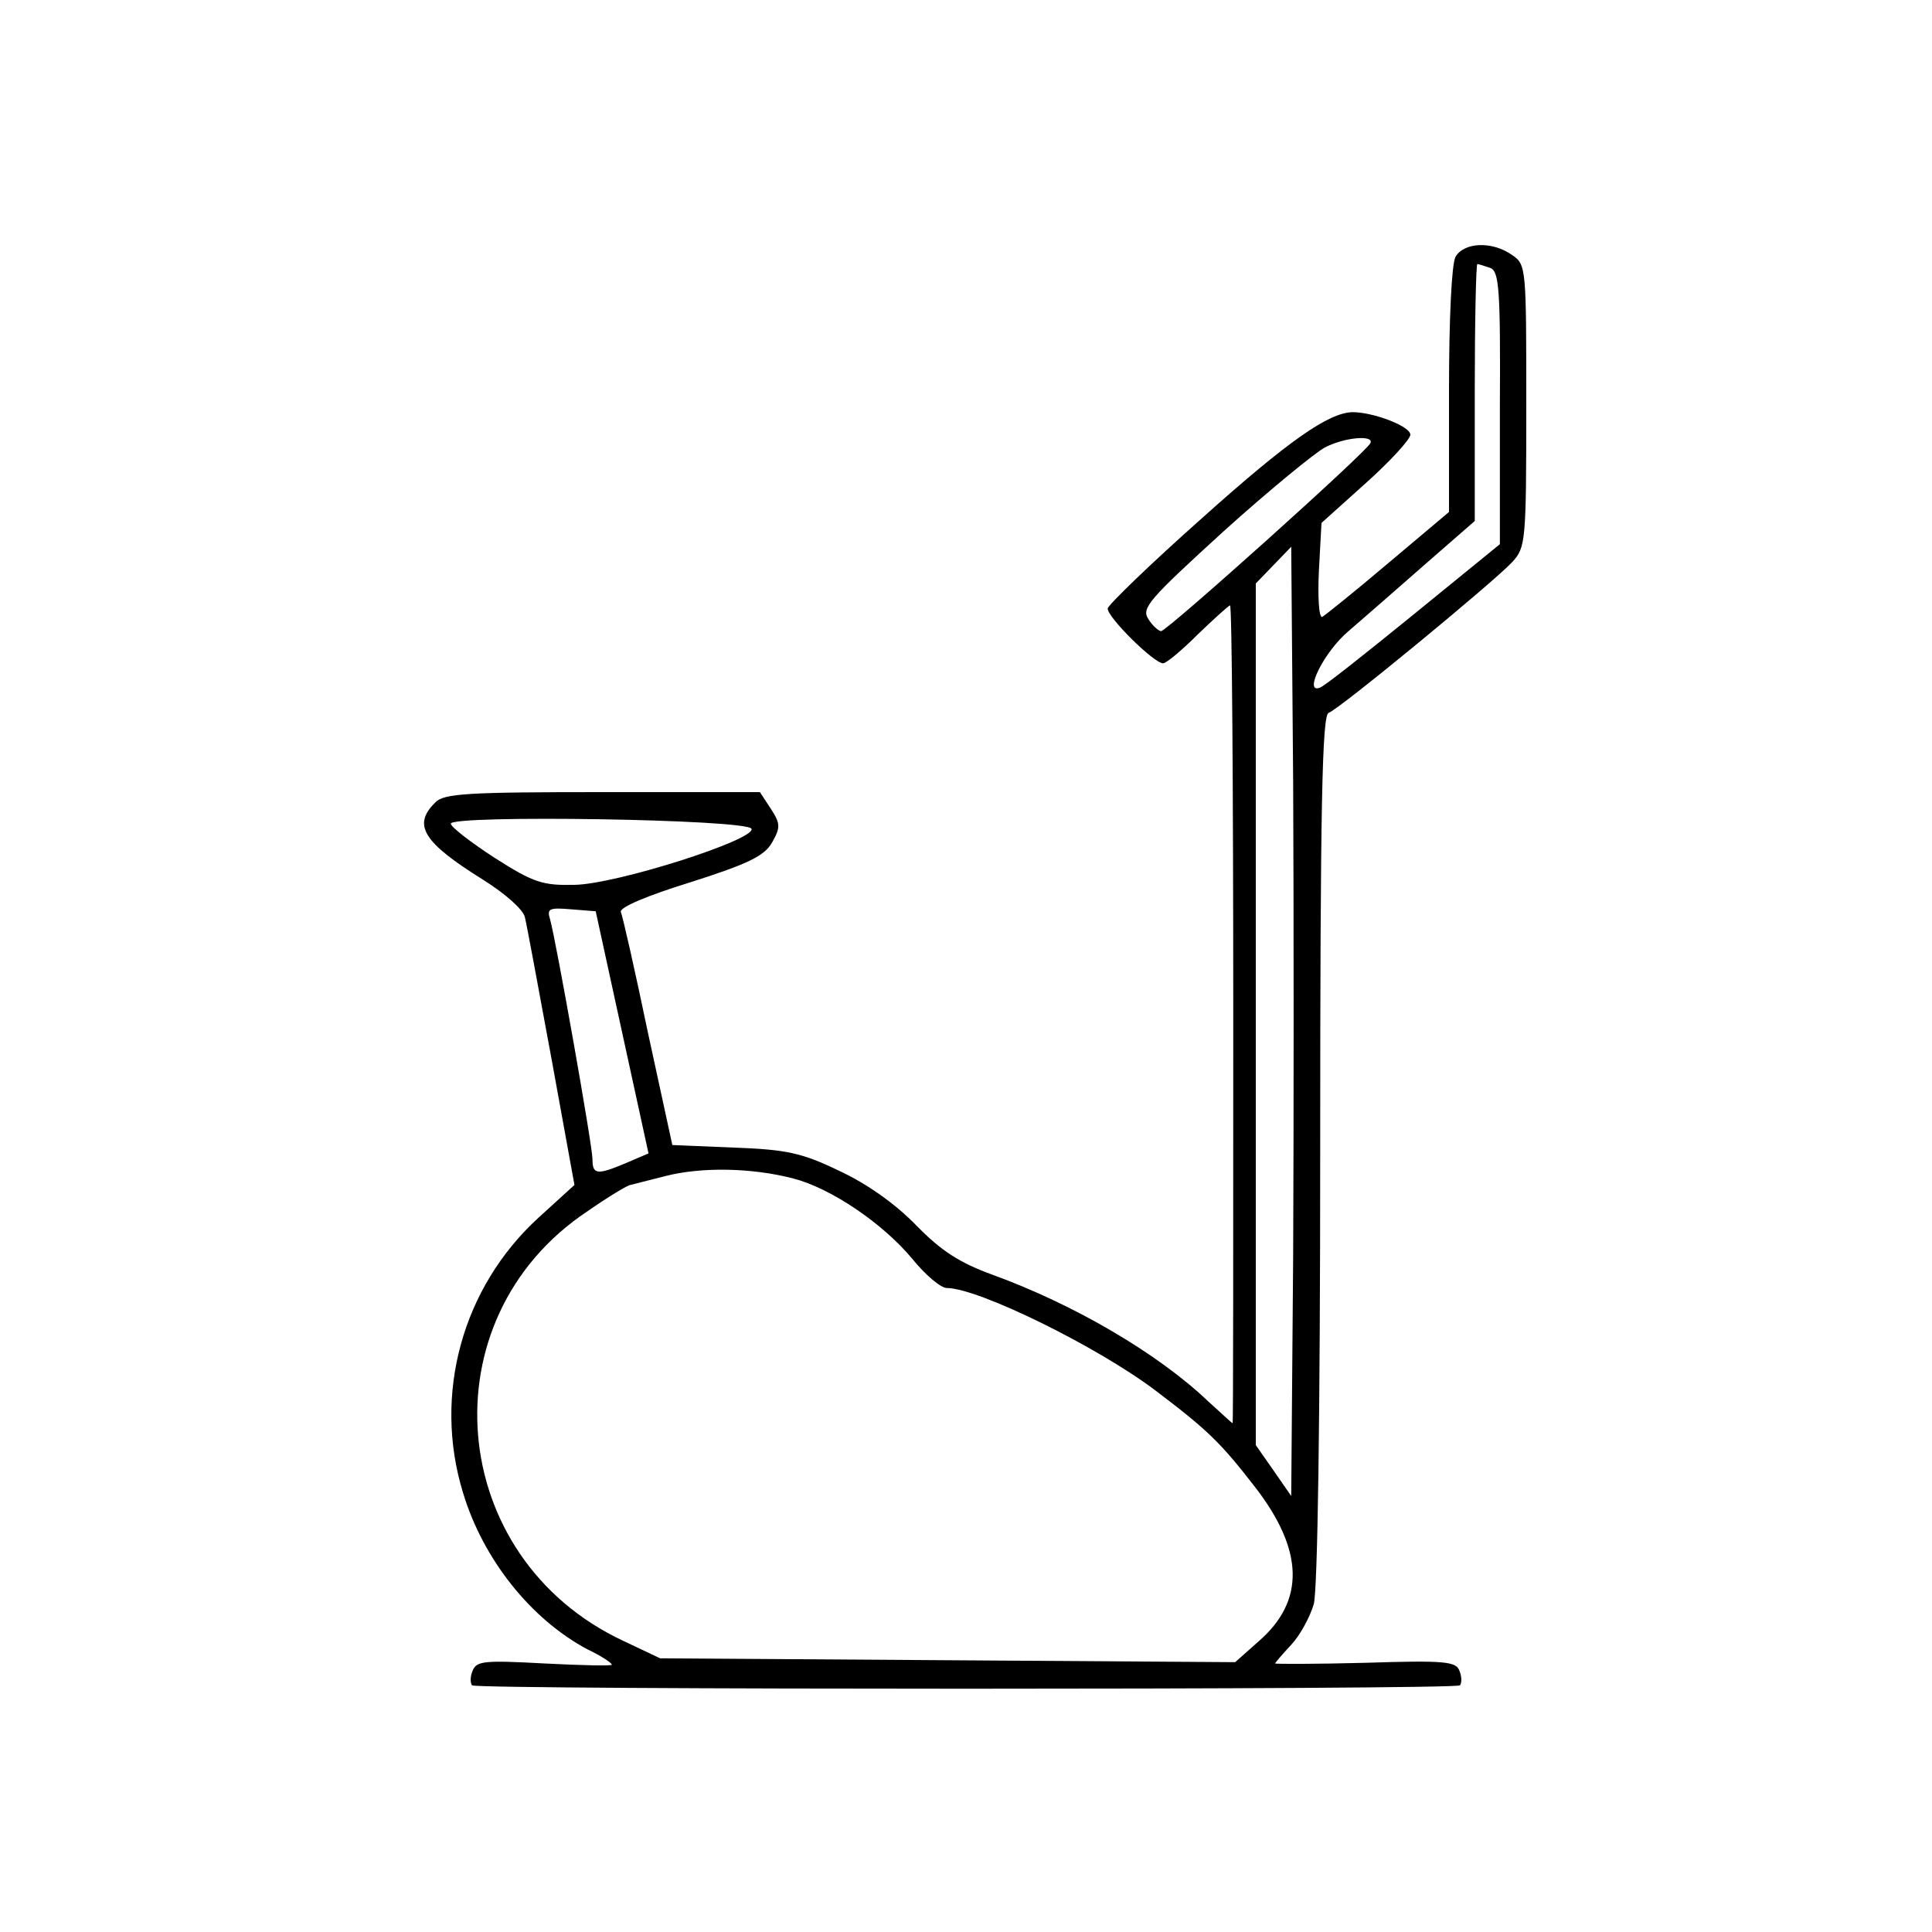
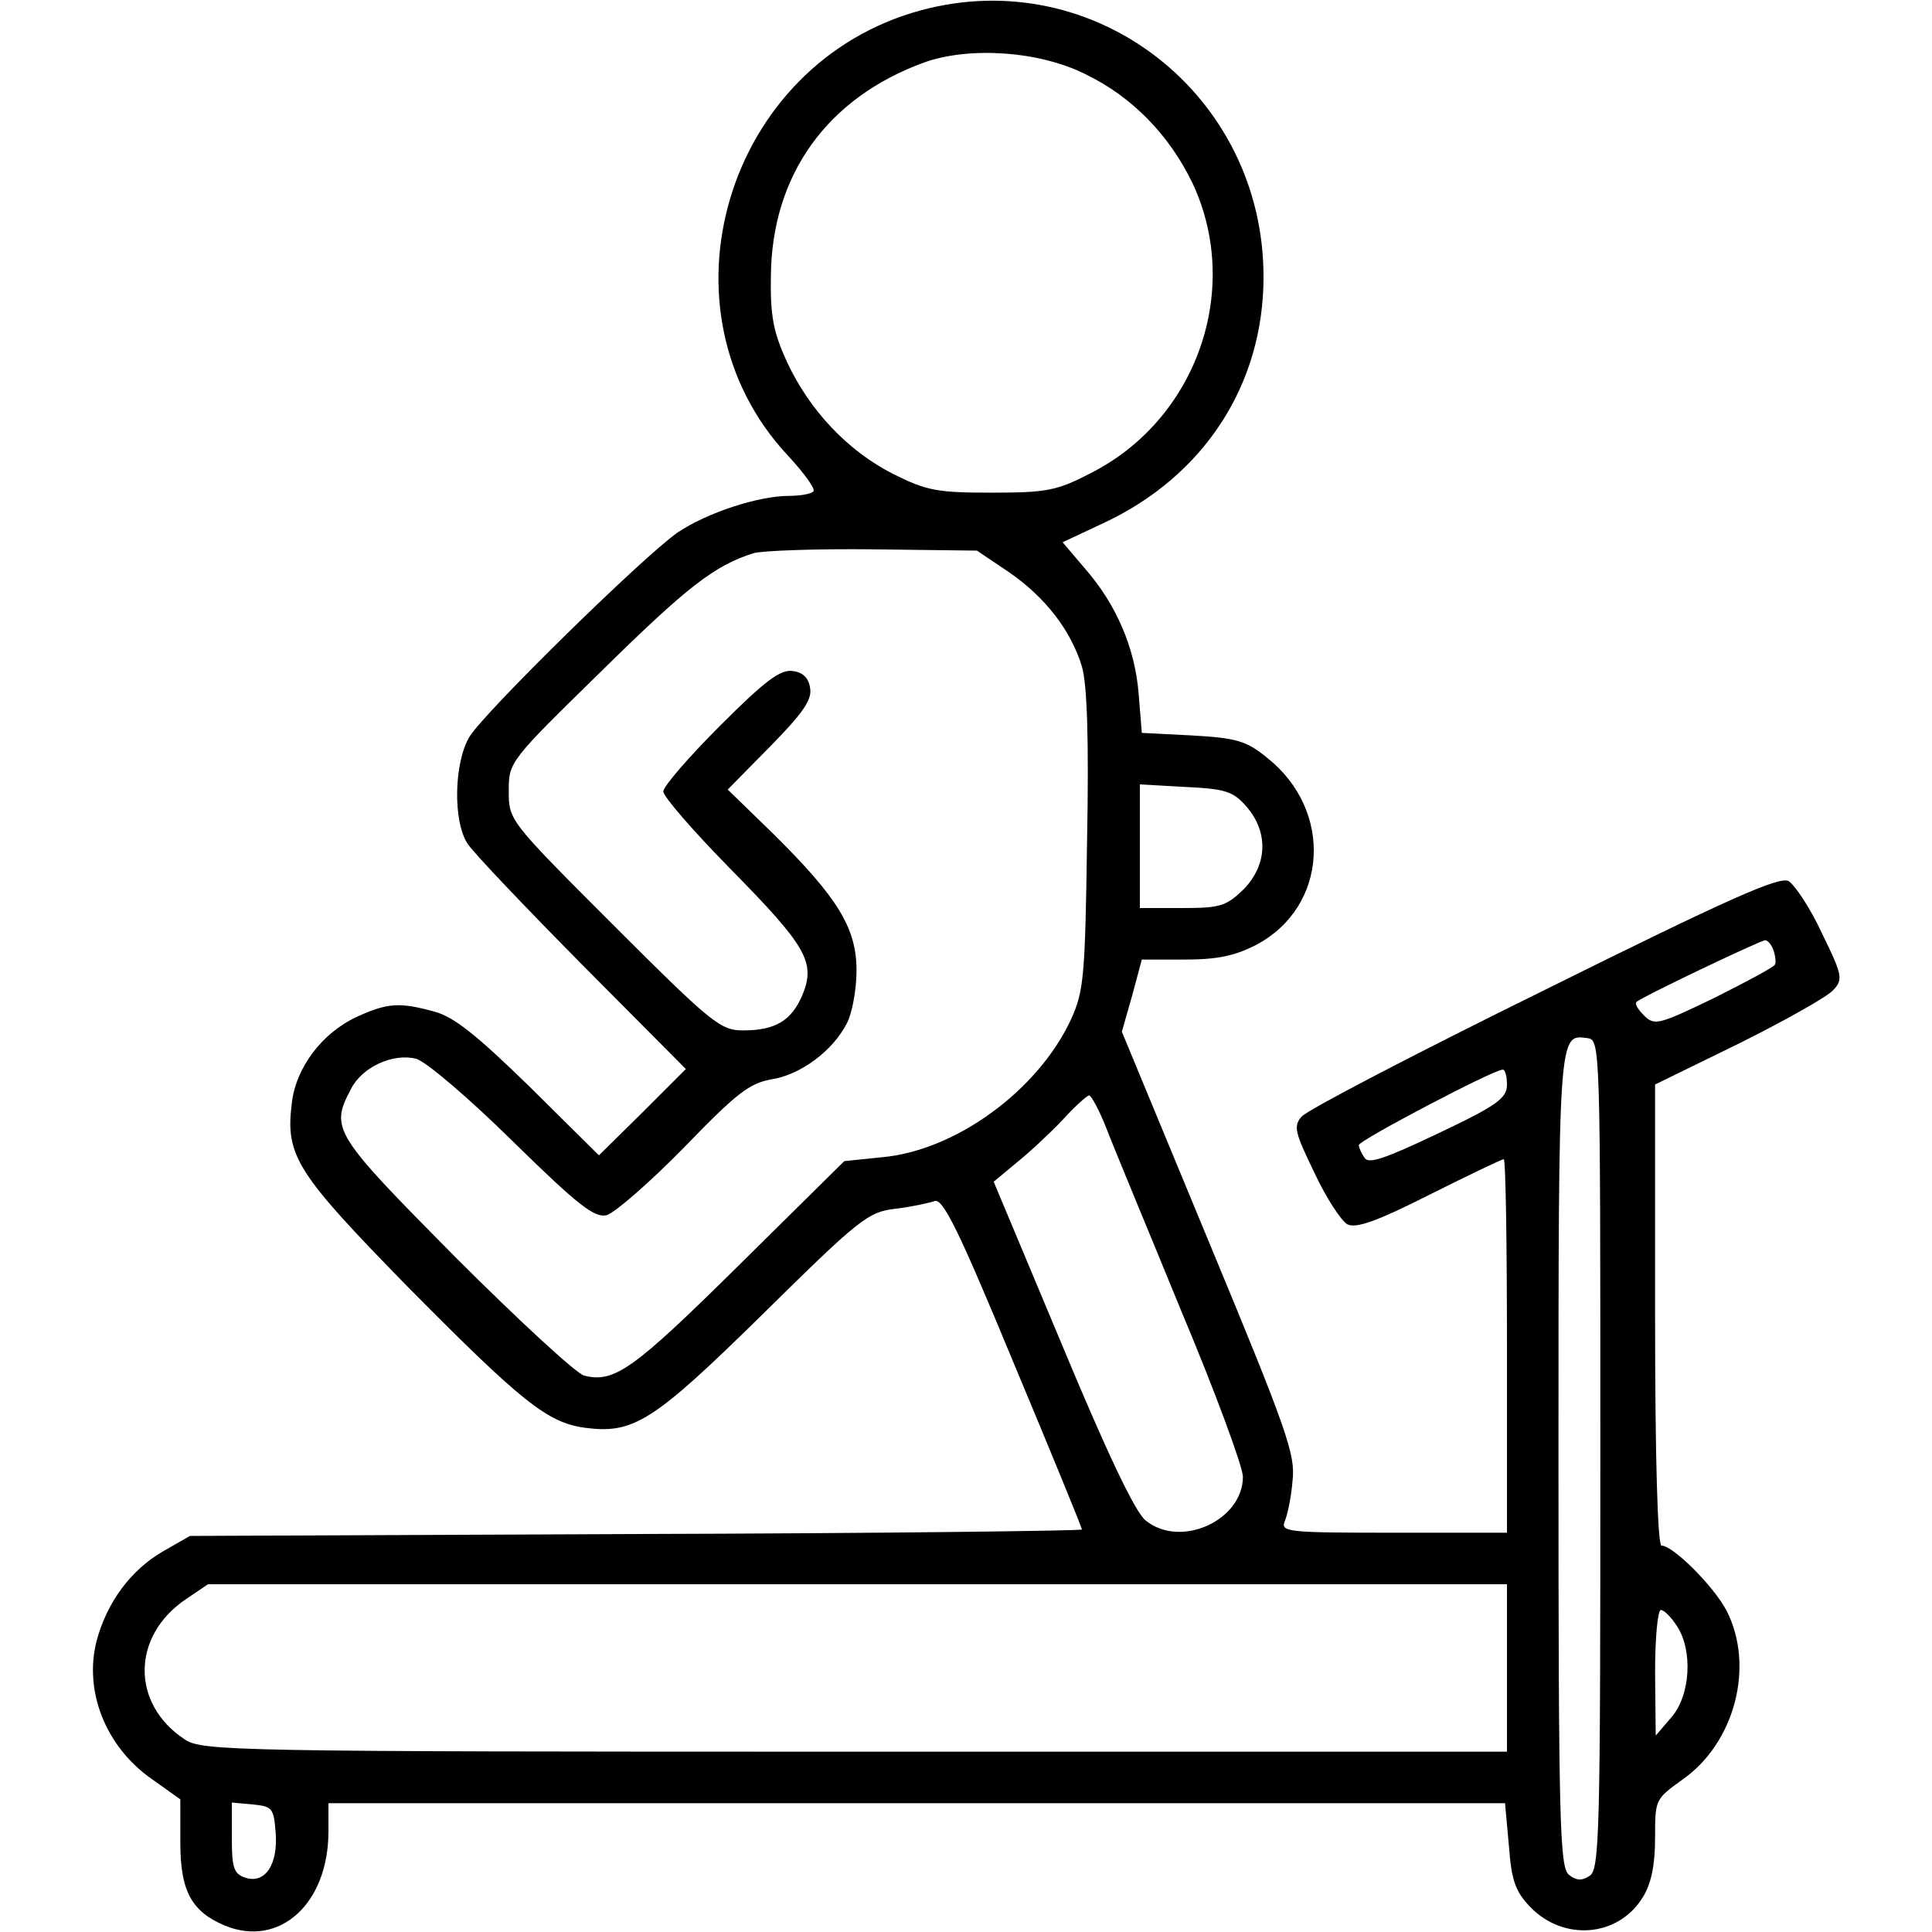
<svg xmlns="http://www.w3.org/2000/svg" version="1.0" width="300pt" height="300pt" viewBox="0 0 300 300" preserveAspectRatio="xMidYMid meet">
  <g transform="translate(0,300) scale(0.1,-0.1)" fill="#000000" stroke="none">
-     <path d="M2260 2601 c-6 -12 -10 -97 -10 -208 l0 -188 -95 -80 c-52 -44 -98 -81 -102 -83 -5 -1 -7 31 -5 72 l4 74 69 62 c38 34 69 68 69 75 0 13 -57 35 -90 35 -37 -1 -99 -44 -234 -165 -80 -71 -146 -135 -146 -140 0 -14 72 -85 86 -85 5 0 29 20 54 45 25 24 47 44 50 45 3 0 5 -286 5 -635 0 -349 0 -635 -1 -635 -1 0 -18 16 -39 35 -78 74 -208 150 -335 196 -49 18 -78 36 -117 76 -33 34 -77 65 -120 85 -58 28 -82 33 -163 36 l-96 4 -38 175 c-20 96 -39 180 -42 187 -2 7 40 25 108 46 91 29 115 41 127 62 13 23 13 29 -2 52 l-17 26 -245 0 c-208 0 -246 -2 -259 -16 -36 -35 -19 -62 74 -120 35 -22 62 -46 65 -58 3 -12 21 -110 41 -218 l36 -198 -56 -51 c-118 -108 -164 -274 -117 -427 31 -103 105 -196 193 -243 21 -10 38 -21 38 -24 0 -2 -47 -1 -105 2 -92 5 -105 4 -111 -11 -4 -9 -4 -19 -1 -23 8 -7 1526 -7 1534 0 3 4 3 14 -1 23 -5 14 -23 16 -146 12 -77 -2 -140 -2 -140 -1 0 1 11 14 25 29 14 15 29 43 35 63 6 22 10 289 10 707 0 533 3 673 13 677 17 6 256 203 285 234 21 23 22 30 22 243 0 215 0 219 -22 234 -31 22 -75 20 -88 -3z m54 -17 c14 -5 16 -34 15 -218 l0 -211 -135 -110 c-74 -60 -139 -112 -145 -113 -25 -9 7 56 45 88 22 19 76 66 118 103 l78 68 0 200 c0 109 2 199 4 199 2 0 11 -3 20 -6z m-186 -272 c-5 -13 -316 -292 -325 -292 -4 0 -14 9 -20 19 -11 17 2 31 117 136 71 64 142 122 157 130 30 16 77 20 71 7z m-120 -1263 l-3 -372 -27 39 -28 40 0 669 0 669 28 29 27 28 3 -365 c1 -200 1 -532 0 -737z m-841 664 c6 -17 -210 -86 -275 -87 -49 -1 -63 3 -124 42 -37 24 -68 48 -68 53 0 14 462 7 467 -8z m-201 -316 l41 -188 -35 -15 c-45 -19 -52 -18 -52 6 0 21 -57 342 -66 373 -5 16 -1 18 33 15 l38 -3 41 -188z m266 -227 c58 -15 138 -69 184 -124 21 -26 45 -46 54 -46 49 0 234 -91 324 -159 82 -62 102 -82 154 -149 77 -99 79 -178 6 -241 l-36 -32 -446 3 -447 3 -57 27 c-276 129 -307 500 -56 667 33 23 63 41 67 41 3 1 28 7 55 14 55 14 133 13 198 -4z" />
+     <path d="M1430 2984 c-303 -82 -418 -466 -206 -692 25 -27 43 -52 39 -55 -3 -4 -21 -7 -38 -7 -47 0 -127 -26 -173 -57 -53 -37 -298 -277 -323 -317 -24 -40 -26 -131 -3 -166 9 -14 89 -98 178 -188 l161 -162 -67 -67 -68 -67 -107 106 c-82 80 -118 109 -148 117 -54 15 -73 14 -121 -8 -54 -25 -95 -79 -101 -135 -10 -81 8 -108 179 -283 178 -180 218 -212 276 -220 76 -10 106 9 277 177 150 148 163 158 205 163 25 3 53 9 61 12 13 5 38 -46 122 -249 59 -141 107 -258 107 -261 0 -2 -312 -6 -692 -7 l-693 -3 -42 -24 c-50 -29 -87 -79 -103 -139 -20 -78 14 -164 85 -214 l45 -32 0 -67 c0 -75 17 -107 69 -129 85 -35 161 34 161 146 l0 44 914 0 913 0 6 -66 c4 -54 10 -71 33 -95 52 -54 137 -47 175 15 13 21 19 50 19 92 0 60 0 60 43 91 81 57 112 176 68 262 -20 38 -83 101 -101 101 -6 0 -10 135 -10 358 l0 358 131 64 c72 36 138 73 146 83 15 16 14 23 -18 88 -18 39 -42 75 -52 81 -15 7 -92 -27 -380 -170 -199 -98 -368 -186 -376 -196 -13 -15 -10 -25 20 -87 18 -39 42 -75 51 -80 13 -7 45 4 128 46 60 30 112 55 115 55 3 0 5 -130 5 -290 l0 -290 -176 0 c-164 0 -176 1 -169 18 4 9 10 37 12 62 5 41 -8 78 -130 372 l-135 326 16 56 15 56 67 0 c51 0 78 6 111 23 111 59 120 208 17 290 -33 27 -48 31 -117 35 l-78 4 -5 62 c-6 70 -34 137 -84 194 l-34 40 64 30 c156 73 248 215 248 382 0 283 -262 487 -532 414z m255 -99 c73 -35 131 -95 167 -170 77 -165 6 -367 -159 -450 -52 -27 -68 -30 -153 -30 -85 0 -101 3 -153 29 -71 36 -130 99 -165 174 -21 46 -26 71 -25 132 1 158 87 278 238 333 70 25 178 18 250 -18z m-119 -773 c57 -39 97 -91 114 -147 8 -27 11 -112 8 -270 -3 -212 -5 -234 -25 -278 -51 -110 -179 -204 -294 -214 l-58 -6 -165 -163 c-162 -160 -192 -182 -239 -170 -12 3 -102 86 -200 184 -189 191 -195 199 -162 261 17 34 65 56 101 47 15 -4 81 -60 150 -128 103 -101 127 -119 146 -115 13 4 67 51 120 105 82 85 102 100 136 106 45 7 95 44 117 87 8 15 15 52 15 82 0 66 -29 113 -129 212 l-71 69 66 67 c50 51 65 72 62 90 -2 16 -11 25 -27 27 -19 3 -43 -15 -112 -84 -49 -49 -89 -95 -89 -103 0 -8 47 -62 104 -120 118 -120 133 -145 112 -196 -17 -40 -42 -55 -92 -55 -35 0 -48 10 -201 163 -163 163 -163 163 -163 209 0 45 1 46 143 185 135 133 177 165 237 184 14 4 98 7 186 6 l161 -2 49 -33z m370 -365 c34 -40 32 -90 -5 -128 -27 -26 -36 -29 -95 -29 l-66 0 0 96 0 96 71 -4 c63 -3 74 -7 95 -31z m818 -223 c3 -9 4 -19 2 -22 -2 -4 -45 -27 -95 -52 -85 -41 -92 -43 -108 -27 -9 9 -15 18 -12 21 6 7 193 96 200 96 4 0 10 -7 13 -16z m-269 -783 c0 -590 -1 -645 -17 -654 -12 -8 -21 -7 -32 2 -14 12 -16 81 -16 645 0 667 0 660 45 654 20 -3 20 -9 20 -647z m-145 575 c0 -21 -14 -32 -107 -76 -82 -39 -108 -48 -114 -38 -5 7 -9 16 -9 20 0 7 207 116 223 117 4 1 7 -10 7 -23z m-622 -68 c11 -29 64 -156 116 -283 53 -126 96 -243 96 -258 0 -68 -97 -112 -151 -68 -16 12 -61 107 -130 273 l-106 253 36 30 c20 16 52 46 71 66 19 21 38 38 41 38 3 1 16 -23 27 -51z m622 -838 l0 -130 -1012 0 c-969 0 -1014 1 -1041 19 -84 55 -83 161 2 218 l34 23 1008 0 1009 0 0 -130z m264 65 c25 -38 21 -108 -9 -142 l-24 -28 -1 98 c0 53 4 97 9 97 5 0 16 -11 25 -25z m-2176 -320 c4 -50 -16 -80 -46 -71 -19 6 -22 15 -22 62 l0 55 33 -3 c30 -3 32 -6 35 -43z" />
  </g>
</svg>
